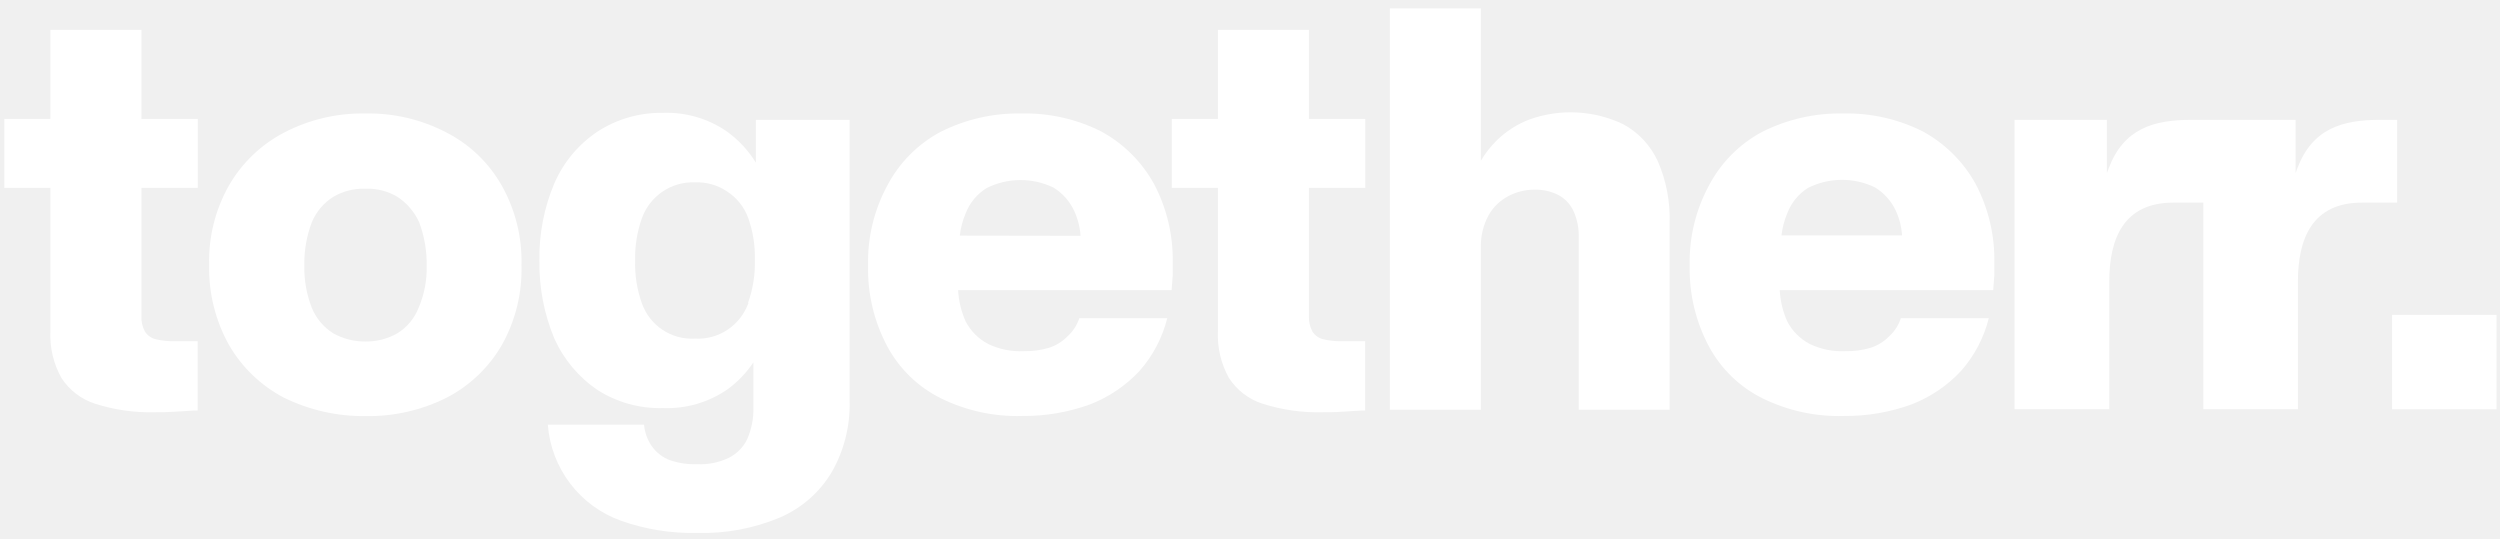
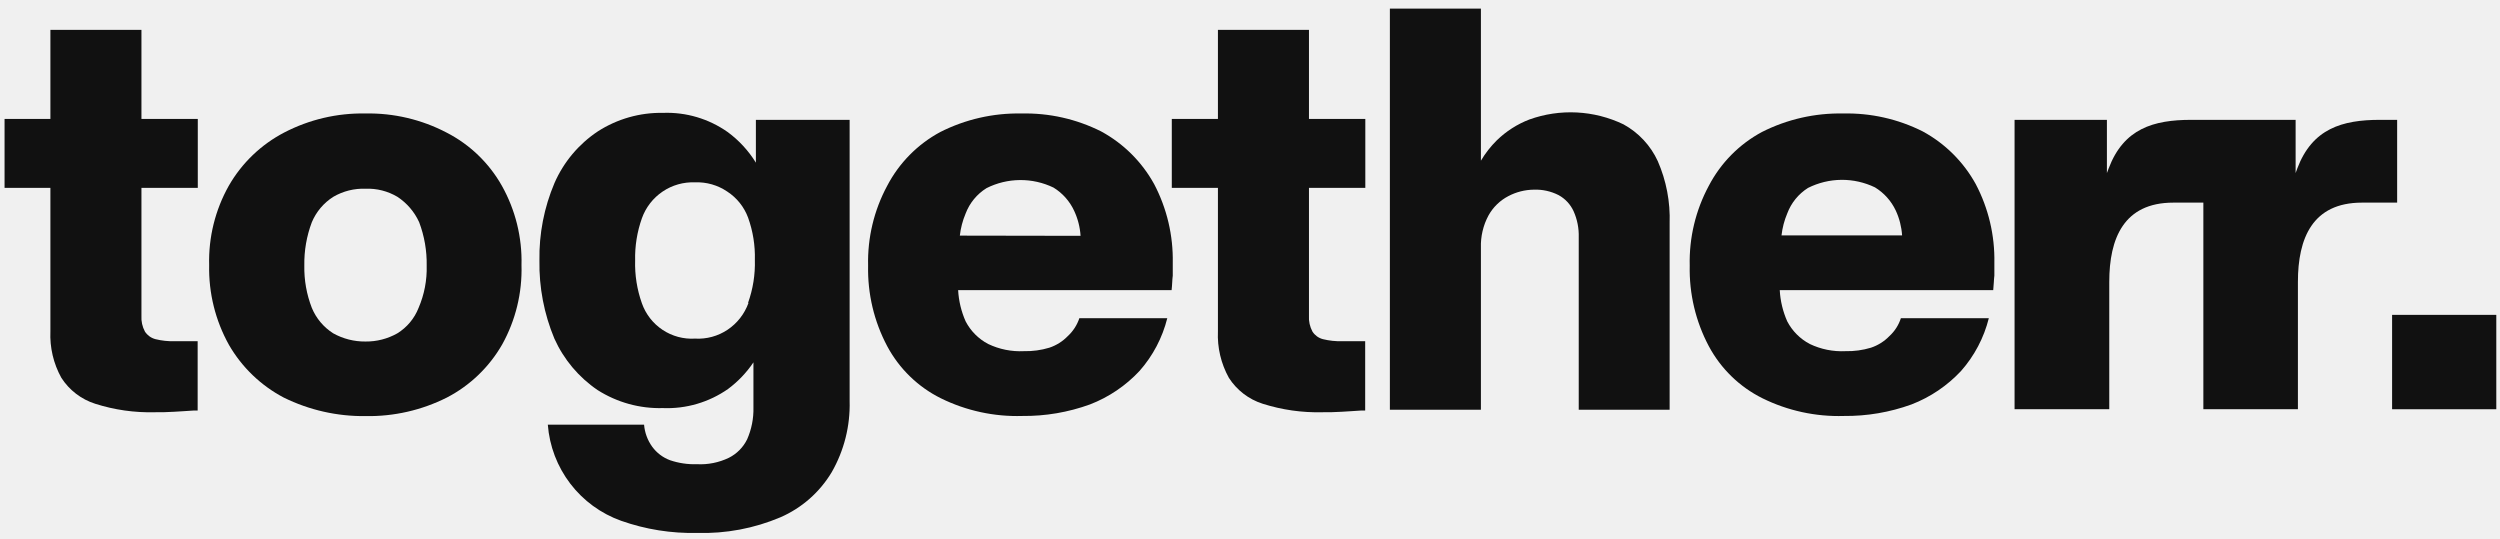
<svg xmlns="http://www.w3.org/2000/svg" width="181" height="39" viewBox="0 0 181 39" fill="none">
-   <g clip-path="url(#clip0_2400_1303)">
-     <path d="M15.142 19.195C15.088 17.187 15.579 15.202 16.562 13.452C17.503 11.808 18.895 10.47 20.573 9.596C22.386 8.653 24.406 8.178 26.449 8.216C28.492 8.174 30.513 8.649 32.326 9.596C34.011 10.458 35.406 11.8 36.336 13.452C37.317 15.203 37.808 17.187 37.756 19.195C37.814 21.198 37.332 23.18 36.361 24.932C35.42 26.576 34.028 27.913 32.35 28.784C30.528 29.7 28.512 30.16 26.474 30.125C24.419 30.152 22.387 29.693 20.543 28.784C18.888 27.914 17.513 26.593 16.576 24.971C15.594 23.208 15.099 21.214 15.142 19.195ZM26.459 24.726C27.264 24.736 28.058 24.533 28.761 24.136C29.461 23.707 30.002 23.06 30.303 22.294C30.719 21.329 30.92 20.285 30.891 19.234C30.91 18.161 30.726 17.094 30.347 16.09C30.006 15.339 29.459 14.7 28.77 14.248C28.075 13.836 27.276 13.633 26.469 13.663C25.651 13.633 24.841 13.835 24.133 14.248C23.437 14.687 22.894 15.33 22.576 16.09C22.197 17.092 22.013 18.158 22.032 19.229C22.012 20.275 22.197 21.315 22.576 22.289C22.889 23.049 23.43 23.693 24.123 24.131C24.837 24.529 25.642 24.734 26.459 24.726Z" fill="white" />
-     <path d="M54.725 8.677V11.777C54.192 10.911 53.497 10.157 52.678 9.557C51.311 8.595 49.669 8.109 48.001 8.171C46.33 8.141 44.687 8.607 43.28 9.512C41.9 10.43 40.812 11.726 40.146 13.246C39.392 15.019 39.02 16.933 39.054 18.861C39.021 20.8 39.389 22.725 40.136 24.515C40.815 26.026 41.901 27.317 43.27 28.243C44.68 29.138 46.324 29.591 47.991 29.545C49.673 29.613 51.331 29.126 52.712 28.16C53.428 27.627 54.049 26.976 54.548 26.234V29.501C54.567 30.293 54.411 31.079 54.093 31.805C53.809 32.386 53.343 32.857 52.766 33.146C52.049 33.489 51.258 33.648 50.464 33.607C49.799 33.631 49.135 33.533 48.505 33.318C47.987 33.125 47.538 32.783 47.212 32.335C46.877 31.868 46.676 31.317 46.63 30.744H39.661C39.779 32.295 40.344 33.778 41.286 35.014C42.228 36.249 43.508 37.184 44.97 37.704C46.739 38.33 48.608 38.627 50.484 38.584C52.546 38.643 54.596 38.258 56.497 37.454C58.046 36.781 59.346 35.638 60.214 34.187C61.112 32.622 61.561 30.839 61.512 29.034V8.677H54.725ZM54.186 21.941C53.901 22.729 53.373 23.406 52.678 23.871C51.981 24.337 51.153 24.563 50.317 24.515C49.487 24.565 48.663 24.343 47.97 23.882C47.276 23.421 46.751 22.747 46.473 21.96C46.119 20.967 45.953 19.915 45.983 18.861C45.959 17.819 46.125 16.782 46.473 15.8C46.755 15.013 47.279 14.337 47.971 13.869C48.662 13.402 49.484 13.168 50.317 13.202C51.147 13.168 51.966 13.402 52.653 13.87C53.345 14.32 53.874 14.981 54.161 15.756C54.513 16.737 54.679 17.775 54.651 18.816C54.682 19.871 54.516 20.923 54.161 21.916L54.186 21.941Z" fill="white" />
-     <path d="M68.114 28.834C66.46 28.012 65.102 26.693 64.23 25.061C63.28 23.27 62.804 21.263 62.849 19.235C62.799 17.22 63.275 15.227 64.23 13.453C65.094 11.798 66.433 10.441 68.074 9.558C69.895 8.637 71.912 8.176 73.951 8.216C75.951 8.17 77.931 8.615 79.72 9.513C81.337 10.391 82.67 11.715 83.559 13.33C84.482 15.088 84.945 17.052 84.906 19.038V19.957C84.867 20.252 84.867 20.63 84.823 21.008H69.367C69.41 21.788 69.594 22.554 69.911 23.268C70.275 23.967 70.844 24.538 71.542 24.904C72.349 25.29 73.239 25.469 74.132 25.424C74.754 25.438 75.373 25.353 75.969 25.174C76.475 25.006 76.934 24.718 77.305 24.334C77.69 23.98 77.979 23.534 78.143 23.037H84.509C84.156 24.45 83.469 25.758 82.506 26.849C81.507 27.922 80.278 28.754 78.912 29.28C77.343 29.851 75.684 30.134 74.015 30.116C71.973 30.178 69.947 29.738 68.114 28.834ZM78.231 17.073C78.191 16.449 78.035 15.838 77.771 15.271C77.449 14.571 76.928 13.982 76.272 13.581C75.515 13.215 74.684 13.029 73.844 13.036C73.003 13.042 72.175 13.242 71.424 13.62C70.729 14.051 70.195 14.7 69.906 15.467C69.692 15.975 69.552 16.511 69.49 17.059L78.231 17.073Z" fill="white" />
-     <path d="M127.598 28.834C125.944 28.012 124.586 26.693 123.715 25.061C122.764 23.27 122.289 21.263 122.334 19.235C122.284 17.22 122.76 15.227 123.715 13.453C124.578 11.798 125.918 10.441 127.559 9.558C129.379 8.637 131.397 8.176 133.435 8.216C135.435 8.17 137.416 8.615 139.204 9.513C140.822 10.391 142.154 11.715 143.043 13.33C143.967 15.088 144.43 17.052 144.39 19.038V19.957C144.351 20.252 144.351 20.63 144.307 21.008H128.852C128.894 21.788 129.078 22.554 129.395 23.268C129.76 23.967 130.329 24.538 131.026 24.904C131.833 25.29 132.723 25.469 133.617 25.424C134.238 25.438 134.858 25.353 135.453 25.174C135.959 25.006 136.418 24.718 136.79 24.334C137.175 23.981 137.462 23.534 137.622 23.037H143.989C143.635 24.45 142.948 25.758 141.986 26.849C140.987 27.922 139.758 28.754 138.391 29.28C136.822 29.851 135.163 30.134 133.494 30.116C131.454 30.177 129.43 29.737 127.598 28.834ZM137.71 17.044C137.67 16.419 137.514 15.808 137.25 15.241C136.923 14.547 136.4 13.965 135.747 13.566C134.989 13.2 134.159 13.014 133.318 13.021C132.478 13.028 131.65 13.228 130.899 13.605C130.209 14.039 129.681 14.688 129.395 15.452C129.181 15.96 129.041 16.496 128.979 17.044H137.71Z" fill="white" />
-     <path d="M145.854 8.677H152.539V12.528L152.666 12.194C153.753 9.306 155.923 8.677 158.641 8.677H166.202V12.528L166.324 12.194C167.411 9.306 169.586 8.677 172.299 8.677H173.552V14.67H171.006C167.411 14.67 166.368 17.264 166.368 20.407V29.628H159.522V14.67H157.348C153.758 14.67 152.71 17.264 152.71 20.407V29.628H145.854V8.677Z" fill="white" />
-     <path d="M180.747 22.796V29.629H173.186V22.796H180.747Z" fill="white" />
-     <path d="M94.768 13.601H98.847V8.61H94.768V2.16H88.177V8.61H84.837V13.601H88.177V23.985C88.124 25.161 88.399 26.327 88.97 27.355C89.543 28.247 90.409 28.911 91.419 29.232C92.813 29.675 94.271 29.883 95.733 29.846C96.188 29.846 96.654 29.846 97.129 29.811C97.604 29.777 98.074 29.762 98.539 29.723C98.588 29.718 98.637 29.718 98.686 29.723H98.838V24.702H97.168C96.7 24.716 96.232 24.667 95.777 24.555C95.466 24.474 95.197 24.28 95.023 24.01C94.832 23.657 94.743 23.256 94.768 22.855V13.601Z" fill="white" />
-     <path d="M10.24 13.601H14.319V8.61H10.24V2.16H3.648V8.61H0.313V13.601H3.648V23.985C3.596 25.161 3.871 26.327 4.442 27.355C5.016 28.247 5.882 28.91 6.89 29.232C8.284 29.676 9.742 29.884 11.205 29.846C11.66 29.846 12.125 29.846 12.6 29.811C13.075 29.777 13.545 29.762 14.015 29.723C14.064 29.718 14.114 29.718 14.162 29.723H14.309V24.702H12.639C12.173 24.716 11.707 24.667 11.254 24.555C10.942 24.474 10.671 24.28 10.495 24.01C10.303 23.657 10.215 23.256 10.24 22.855V13.601Z" fill="white" />
-     <path d="M120.023 11.668C119.502 10.534 118.629 9.598 117.536 9.001C116.479 8.494 115.334 8.203 114.164 8.143C112.995 8.083 111.826 8.256 110.724 8.652C109.845 8.989 109.043 9.503 108.368 10.16C107.923 10.6 107.536 11.095 107.217 11.634V0.606H100.626V29.667H107.217V17.936C107.191 17.122 107.38 16.315 107.766 15.598C108.097 15.003 108.594 14.518 109.196 14.203C109.765 13.901 110.398 13.739 111.042 13.731C111.665 13.708 112.283 13.843 112.839 14.124C113.317 14.385 113.698 14.793 113.926 15.289C114.192 15.883 114.319 16.529 114.299 17.18V29.667H120.88V16.168C120.934 14.623 120.642 13.085 120.023 11.668Z" fill="white" />
+   <g clip-path="url(#clip0_2097_12297)">
+     <mask id="mask0_2097_12297" style="mask-type:luminance" maskUnits="userSpaceOnUse" x="0" y="0" width="181" height="39">
+       <path d="M180.752 0.605H0.314V38.592H180.752V0.605Z" fill="white" />
+     </mask>
+     <g mask="url(#mask0_2097_12297)">
+       <path d="M15.143 19.195C15.089 17.187 15.58 15.202 16.563 13.452C17.504 11.809 18.896 10.47 20.574 9.596C22.387 8.653 24.407 8.178 26.45 8.216C28.493 8.175 30.514 8.649 32.327 9.596C34.012 10.459 35.407 11.8 36.337 13.452C37.318 15.203 37.809 17.187 37.757 19.195C37.815 21.198 37.333 23.181 36.362 24.932C35.421 26.576 34.029 27.913 32.351 28.784C30.529 29.7 28.513 30.16 26.475 30.125C24.42 30.152 22.388 29.693 20.544 28.784C18.889 27.915 17.514 26.593 16.578 24.972C15.595 23.209 15.1 21.214 15.143 19.195ZM26.46 24.726C27.265 24.736 28.059 24.533 28.762 24.137C29.462 23.707 30.003 23.061 30.304 22.294C30.72 21.33 30.921 20.285 30.892 19.234C30.911 18.161 30.727 17.094 30.348 16.09C30.007 15.339 29.46 14.7 28.771 14.248C28.076 13.836 27.277 13.633 26.47 13.664C25.652 13.633 24.842 13.836 24.134 14.248C23.438 14.687 22.895 15.33 22.576 16.09C22.198 17.093 22.014 18.158 22.033 19.229C22.013 20.275 22.198 21.315 22.576 22.29C22.89 23.049 23.431 23.693 24.124 24.132C24.838 24.53 25.643 24.735 26.46 24.726Z" fill="#111111" />
+       <path d="M54.726 8.678V11.777C54.193 10.912 53.498 10.157 52.679 9.557C51.312 8.596 49.67 8.109 48.002 8.172C46.331 8.141 44.688 8.608 43.281 9.513C41.901 10.431 40.813 11.726 40.147 13.246C39.393 15.02 39.021 16.933 39.055 18.861C39.022 20.801 39.39 22.726 40.137 24.515C40.816 26.026 41.901 27.317 43.271 28.244C44.681 29.139 46.325 29.592 47.992 29.545C49.674 29.613 51.332 29.127 52.713 28.16C53.429 27.627 54.05 26.976 54.549 26.235V29.501C54.568 30.293 54.412 31.08 54.094 31.805C53.81 32.386 53.344 32.857 52.767 33.146C52.05 33.49 51.259 33.649 50.465 33.608C49.8 33.631 49.136 33.533 48.506 33.318C47.988 33.125 47.539 32.784 47.214 32.336C46.879 31.868 46.677 31.318 46.631 30.744H39.662C39.78 32.295 40.345 33.779 41.287 35.014C42.23 36.25 43.509 37.184 44.971 37.705C46.74 38.33 48.609 38.628 50.485 38.584C52.547 38.644 54.597 38.258 56.498 37.454C58.047 36.781 59.346 35.639 60.215 34.188C61.113 32.623 61.562 30.839 61.513 29.035V8.678H54.726ZM54.187 21.941C53.902 22.73 53.374 23.406 52.679 23.872C51.983 24.338 51.154 24.564 50.318 24.515C49.488 24.565 48.664 24.343 47.971 23.882C47.277 23.422 46.752 22.747 46.474 21.961C46.12 20.967 45.954 19.916 45.984 18.861C45.96 17.82 46.126 16.782 46.474 15.801C46.756 15.014 47.281 14.337 47.972 13.87C48.663 13.402 49.485 13.169 50.318 13.202C51.148 13.168 51.967 13.403 52.654 13.87C53.346 14.32 53.875 14.982 54.162 15.757C54.514 16.737 54.68 17.775 54.652 18.817C54.683 19.872 54.517 20.923 54.162 21.917L54.187 21.941Z" fill="#111111" />
+       <path d="M68.115 28.834C66.461 28.012 65.104 26.693 64.232 25.061C63.282 23.27 62.806 21.264 62.851 19.235C62.801 17.22 63.277 15.227 64.232 13.453C65.096 11.798 66.435 10.441 68.076 9.558C69.897 8.637 71.914 8.176 73.953 8.217C75.953 8.17 77.933 8.615 79.722 9.514C81.339 10.391 82.672 11.716 83.561 13.33C84.484 15.088 84.947 17.052 84.908 19.038V19.957C84.868 20.252 84.868 20.63 84.824 21.008H69.369C69.412 21.788 69.596 22.554 69.913 23.268C70.277 23.968 70.846 24.538 71.543 24.904C72.35 25.29 73.241 25.469 74.134 25.424C74.755 25.438 75.375 25.354 75.971 25.174C76.477 25.006 76.936 24.718 77.307 24.334C77.692 23.98 77.981 23.534 78.145 23.037H84.511C84.158 24.451 83.471 25.758 82.508 26.849C81.509 27.923 80.28 28.754 78.914 29.281C77.344 29.851 75.686 30.134 74.016 30.116C71.975 30.178 69.949 29.738 68.115 28.834ZM78.233 17.074C78.193 16.449 78.037 15.838 77.773 15.271C77.451 14.571 76.93 13.983 76.274 13.581C75.517 13.215 74.686 13.029 73.846 13.036C73.005 13.043 72.177 13.242 71.426 13.62C70.731 14.051 70.197 14.701 69.908 15.467C69.694 15.975 69.554 16.511 69.492 17.059L78.233 17.074Z" fill="#111111" />
+       <path d="M127.6 28.834C125.946 28.012 124.588 26.693 123.717 25.061C122.766 23.27 122.291 21.264 122.336 19.235C122.286 17.22 122.762 15.227 123.717 13.453C124.58 11.798 125.92 10.441 127.561 9.558C129.381 8.637 131.399 8.176 133.437 8.217C135.437 8.17 137.418 8.615 139.206 9.514C140.824 10.391 142.156 11.716 143.045 13.33C143.969 15.088 144.432 17.052 144.392 19.038V19.957C144.353 20.252 144.353 20.63 144.309 21.008H128.854C128.896 21.788 129.08 22.554 129.397 23.268C129.762 23.968 130.331 24.538 131.028 24.904C131.835 25.29 132.725 25.469 133.619 25.424C134.24 25.438 134.86 25.354 135.455 25.174C135.961 25.006 136.42 24.718 136.792 24.334C137.177 23.982 137.464 23.535 137.624 23.037H143.991C143.637 24.451 142.95 25.758 141.988 26.849C140.989 27.923 139.76 28.754 138.393 29.281C136.824 29.851 135.165 30.134 133.496 30.116C131.456 30.178 129.432 29.738 127.6 28.834ZM137.712 17.044C137.672 16.42 137.516 15.808 137.252 15.241C136.925 14.548 136.402 13.965 135.749 13.566C134.991 13.201 134.161 13.014 133.32 13.021C132.48 13.028 131.652 13.228 130.901 13.605C130.211 14.039 129.683 14.688 129.397 15.453C129.183 15.96 129.043 16.496 128.981 17.044H137.712Z" fill="#111111" />
+       <path d="M145.855 8.677H152.54V12.528L152.667 12.194C153.754 9.306 155.924 8.677 158.642 8.677H166.203V12.528L166.325 12.194C167.412 9.306 169.587 8.677 172.3 8.677H173.553V14.67H171.007C167.412 14.67 166.369 17.264 166.369 20.408V29.628H159.523V14.67H157.349C153.759 14.67 152.711 17.264 152.711 20.408V29.628H145.855V8.677Z" fill="#111111" />
+       <path d="M180.748 22.796V29.629H173.188V22.796H180.748Z" fill="#111111" />
+       <path d="M94.769 13.601H98.849V8.61H94.769V2.16H88.178V8.61H84.838V13.601H88.178V23.986C88.125 25.161 88.4 26.328 88.971 27.355C89.544 28.248 90.41 28.912 91.42 29.232C92.814 29.675 94.272 29.883 95.734 29.846C96.189 29.846 96.655 29.846 97.13 29.812C97.605 29.777 98.075 29.762 98.54 29.723C98.589 29.718 98.638 29.718 98.687 29.723H98.839V24.703H97.169C96.701 24.717 96.233 24.667 95.778 24.555C95.468 24.475 95.198 24.28 95.024 24.01C94.833 23.657 94.744 23.257 94.769 22.856V13.601Z" fill="#111111" />
+       <path d="M10.241 13.601H14.32V8.61H10.241V2.16H3.649V8.61H0.314V13.601H3.649V23.986C3.597 25.161 3.872 26.328 4.443 27.355C5.017 28.247 5.883 28.911 6.891 29.232C8.285 29.677 9.743 29.884 11.206 29.846C11.661 29.846 12.126 29.846 12.601 29.812C13.076 29.777 13.546 29.762 14.017 29.723C14.065 29.718 14.115 29.718 14.163 29.723H14.31V24.703H12.64C12.174 24.717 11.708 24.667 11.255 24.555C10.943 24.475 10.672 24.28 10.495 24.01C10.304 23.657 10.216 23.257 10.241 22.856V13.601Z" fill="#111111" />
+       <path d="M120.024 11.668C119.503 10.534 118.63 9.599 117.537 9.001C116.48 8.495 115.335 8.203 114.165 8.143C112.996 8.083 111.827 8.256 110.725 8.652C109.846 8.99 109.044 9.503 108.369 10.16C107.924 10.6 107.537 11.095 107.218 11.634V0.606H100.627V29.667H107.218V17.937C107.192 17.122 107.381 16.315 107.767 15.598C108.098 15.003 108.595 14.518 109.197 14.203C109.766 13.901 110.399 13.74 111.043 13.732C111.666 13.708 112.284 13.843 112.84 14.125C113.318 14.385 113.699 14.793 113.927 15.289C114.193 15.883 114.32 16.529 114.3 17.18V29.667H120.881V16.168C120.935 14.623 120.643 13.085 120.024 11.668Z" fill="#111111" />
+     </g>
  </g>
  <defs>
-     <clipPath id="clip0_2400_1303">
-       <rect width="180.438" height="37.987" fill="white" transform="translate(0.313477 0.60498)" />
+     <clipPath id="clip0_2097_12297">
+       <rect width="181" height="39" fill="white" />
    </clipPath>
  </defs>
</svg>
